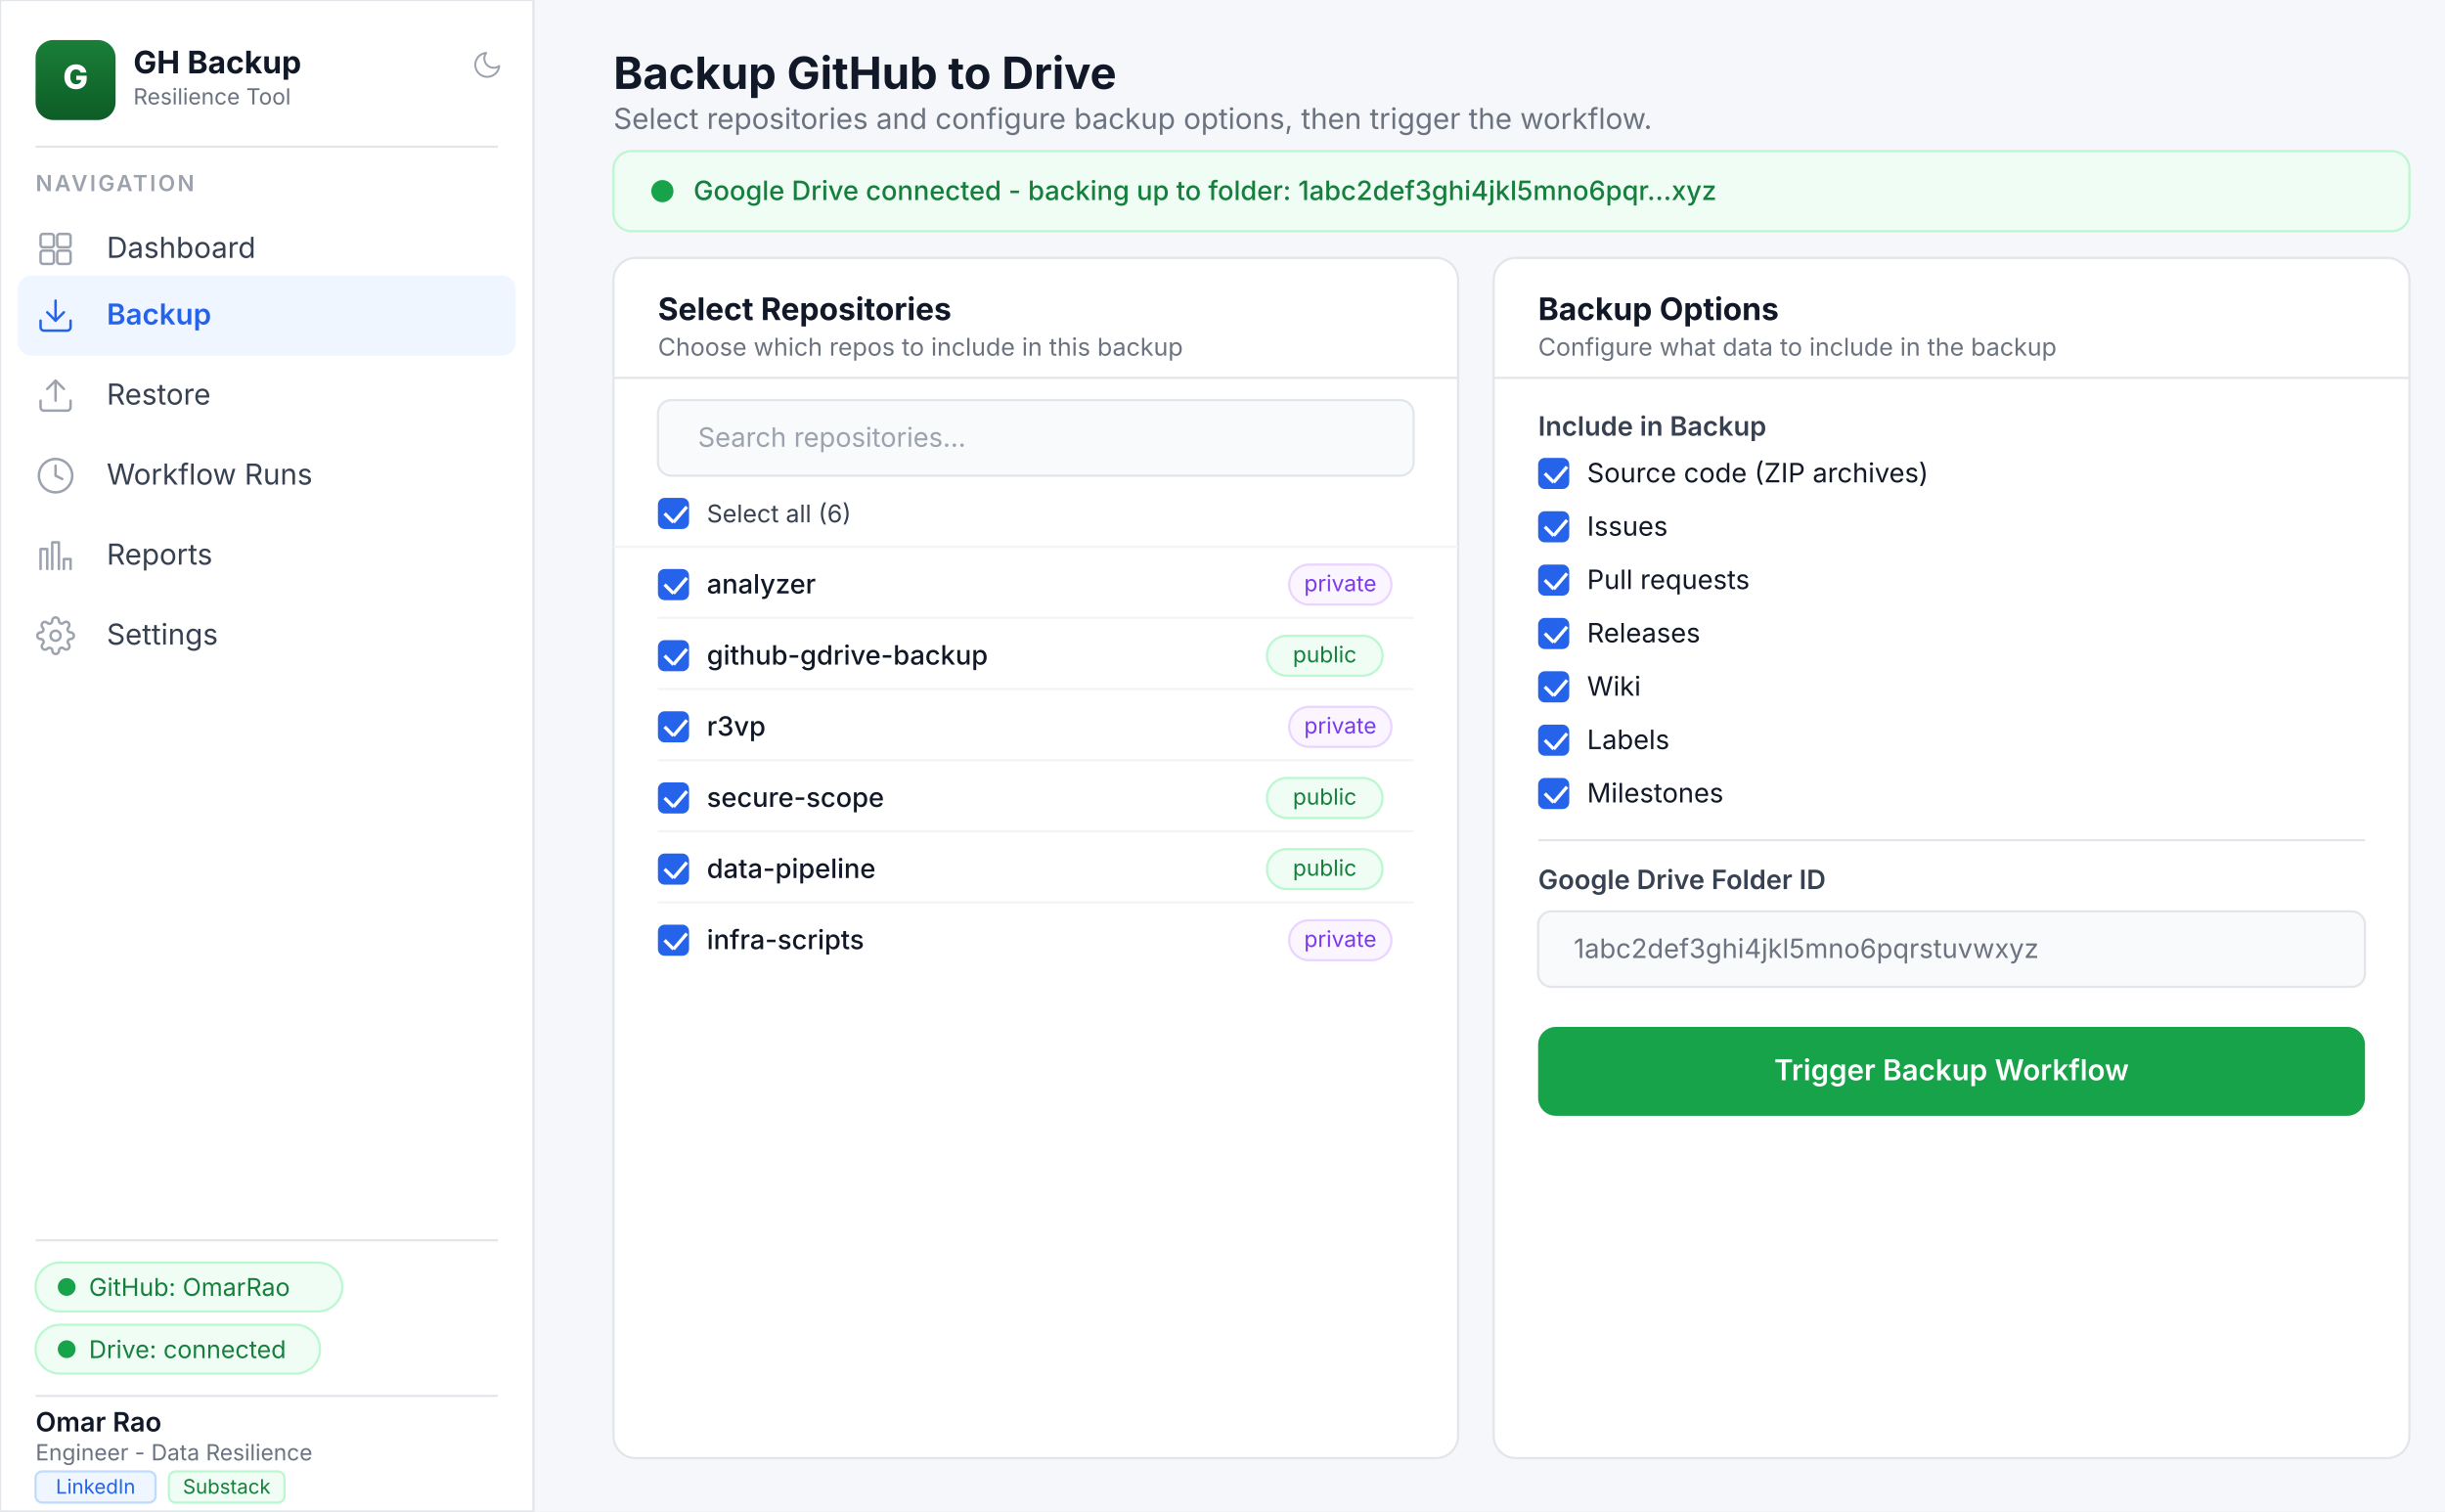
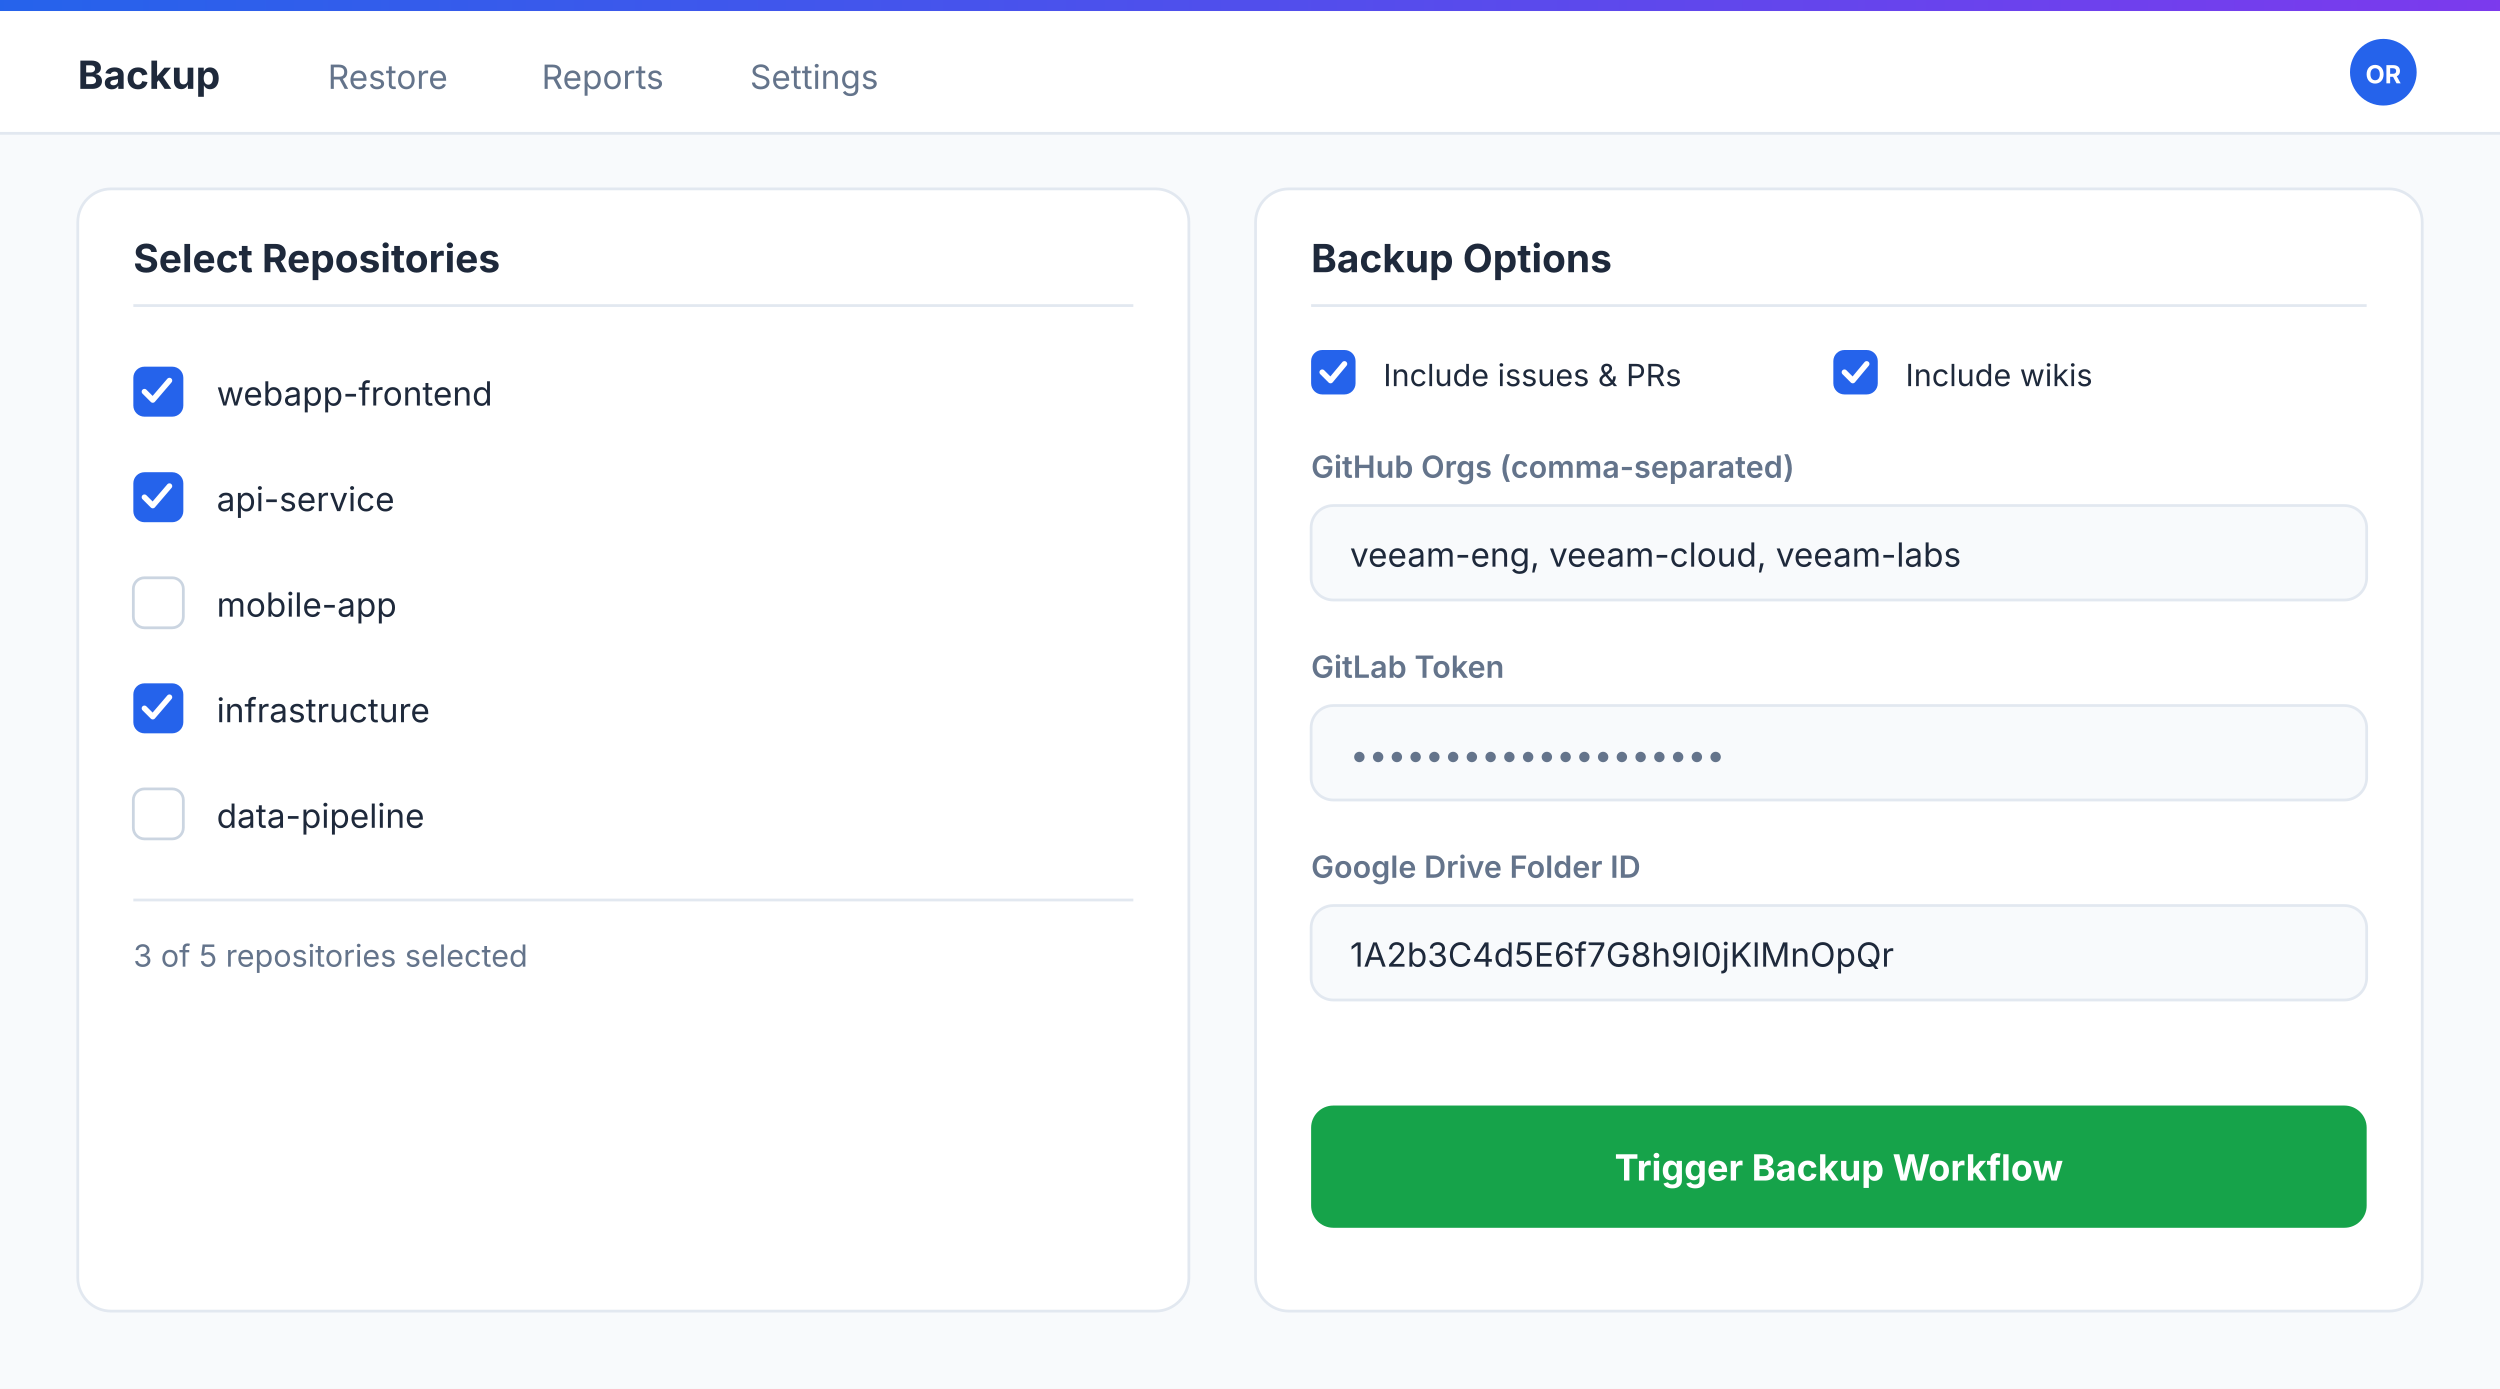
- <svg xmlns="http://www.w3.org/2000/svg" width="1100" height="680" viewBox="0 0 1100 680" font-family="Inter, system-ui, -apple-system, sans-serif">
+ <svg xmlns="http://www.w3.org/2000/svg" viewBox="0 0 900 500" width="900" height="500" font-family="Inter, system-ui, sans-serif">
  <defs>
-     <linearGradient id="brandGrad2" x1="0" y1="0" x2="0" y2="1">
-       <stop offset="0%" stop-color="#1a7f37" />
-       <stop offset="100%" stop-color="#0d5c27" />
+     <linearGradient id="topbar" x1="0" y1="0" x2="1" y2="0">
+       <stop offset="0" stop-color="#2563eb" />
+       <stop offset="1" stop-color="#7c3aed" />
    </linearGradient>
  </defs>
-   <rect width="1100" height="680" fill="#f5f7fa" />
-   <rect x="0" y="0" width="240" height="680" fill="white" stroke="#e2e6ea" stroke-width="1" />
-   <rect x="16" y="18" width="36" height="36" rx="8" fill="url(#brandGrad2)" />
-   <text x="34" y="40" text-anchor="middle" font-size="15" font-weight="800" fill="white">G</text>
-   <text x="60" y="33" font-size="14" font-weight="700" fill="#111827">GH Backup</text>
-   <text x="60" y="47" font-size="10" fill="#6b7280">Resilience Tool</text>
-   <g transform="translate(212, 22) scale(0.6)">
-     <path d="M21 12.79A9 9 0 1 1 11.21 3 7 7 0 0 0 21 12.79z" stroke="#9ca3af" stroke-width="1.5" fill="none" stroke-linecap="round" stroke-linejoin="round" />
+   <rect x="0" y="0" width="900" height="500" fill="#f8fafc" />
+   <rect x="0" y="0" width="900" height="4" fill="url(#topbar)" />
+   <rect x="0" y="4" width="900" height="44" fill="#ffffff" />
+   <text x="28" y="32" font-size="14" font-weight="700" fill="#1e293b">Backup</text>
+   <text x="118" y="32" font-size="12" fill="#64748b">Restore</text>
+   <text x="195" y="32" font-size="12" fill="#64748b">Reports</text>
+   <text x="270" y="32" font-size="12" fill="#64748b">Settings</text>
+   <circle cx="858" cy="26" r="12" fill="#2563eb" />
+   <text x="858" y="30" text-anchor="middle" font-size="9" font-weight="700" fill="#ffffff">OR</text>
+   <line x1="0" y1="48" x2="900" y2="48" stroke="#e2e8f0" />
+   <rect x="28" y="68" width="400" height="404" rx="12" fill="#ffffff" stroke="#e2e8f0" />
+   <text x="48" y="98" font-size="14" font-weight="700" fill="#1e293b">Select Repositories</text>
+   <line x1="48" y1="110" x2="408" y2="110" stroke="#e2e8f0" />
+   <g font-size="12" fill="#1e293b">
+     <rect x="48" y="132" width="18" height="18" rx="4" fill="#2563eb" />
+     <path d="M52 141 l3 3 l6 -7" stroke="#ffffff" stroke-width="2" fill="none" stroke-linecap="round" stroke-linejoin="round" />
+     <text x="78" y="146">webapp-frontend</text>
+     <rect x="48" y="170" width="18" height="18" rx="4" fill="#2563eb" />
+     <path d="M52 179 l3 3 l6 -7" stroke="#ffffff" stroke-width="2" fill="none" stroke-linecap="round" stroke-linejoin="round" />
+     <text x="78" y="184">api-service</text>
+     <rect x="48" y="208" width="18" height="18" rx="4" fill="#ffffff" stroke="#cbd5e1" />
+     <text x="78" y="222">mobile-app</text>
+     <rect x="48" y="246" width="18" height="18" rx="4" fill="#2563eb" />
+     <path d="M52 255 l3 3 l6 -7" stroke="#ffffff" stroke-width="2" fill="none" stroke-linecap="round" stroke-linejoin="round" />
+     <text x="78" y="260">infrastructure</text>
+     <rect x="48" y="284" width="18" height="18" rx="4" fill="#ffffff" stroke="#cbd5e1" />
+     <text x="78" y="298">data-pipeline</text>
  </g>
-   <line x1="16" y1="66" x2="224" y2="66" stroke="#e2e6ea" stroke-width="1" />
-   <text x="16" y="86" font-size="10" font-weight="600" fill="#9ca3af" letter-spacing="1">NAVIGATION</text>
-   <g transform="translate(16, 103) scale(0.75)" stroke="#9ca3af" stroke-width="1.5" fill="none" stroke-linecap="round" stroke-linejoin="round">
-     <rect x="3" y="3" width="8" height="8" rx="1.5" />
-     <rect x="13" y="3" width="8" height="8" rx="1.5" />
-     <rect x="3" y="13" width="8" height="8" rx="1.5" />
-     <rect x="13" y="13" width="8" height="8" rx="1.5" />
+   <line x1="48" y1="324" x2="408" y2="324" stroke="#e2e8f0" />
+   <text x="48" y="348" font-size="11" fill="#64748b">3 of 5 repositories selected</text>
+   <rect x="452" y="68" width="420" height="404" rx="12" fill="#ffffff" stroke="#e2e8f0" />
+   <text x="472" y="98" font-size="14" font-weight="700" fill="#1e293b">Backup Options</text>
+   <line x1="472" y1="110" x2="852" y2="110" stroke="#e2e8f0" />
+   <g font-size="11" fill="#1e293b">
+     <rect x="472" y="126" width="16" height="16" rx="4" fill="#2563eb" />
+     <path d="M476 134 l3 3 l5 -6" stroke="#ffffff" stroke-width="2" fill="none" stroke-linecap="round" stroke-linejoin="round" />
+     <text x="498" y="139">Include issues &amp; PRs</text>
+     <rect x="660" y="126" width="16" height="16" rx="4" fill="#2563eb" />
+     <path d="M664 134 l3 3 l5 -6" stroke="#ffffff" stroke-width="2" fill="none" stroke-linecap="round" stroke-linejoin="round" />
+     <text x="686" y="139">Include wikis</text>
  </g>
-   <text x="48" y="116" font-size="13" fill="#374151">Dashboard</text>
-   <rect x="8" y="124" width="224" height="36" rx="6" fill="#eff6ff" />
-   <g transform="translate(16, 133) scale(0.75)" stroke="#2563eb" stroke-width="1.5" fill="none" stroke-linecap="round" stroke-linejoin="round">
-     <path d="M21 15v4a2 2 0 0 1-2 2H5a2 2 0 0 1-2-2v-4" />
-     <polyline points="7 10 12 15 17 10" />
-     <line x1="12" y1="15" x2="12" y2="3" />
-   </g>
-   <text x="48" y="146" font-size="13" font-weight="600" fill="#2563eb">Backup</text>
-   <g transform="translate(16, 169) scale(0.75)" stroke="#9ca3af" stroke-width="1.5" fill="none" stroke-linecap="round" stroke-linejoin="round">
-     <path d="M21 15v4a2 2 0 0 1-2 2H5a2 2 0 0 1-2-2v-4" />
-     <polyline points="17 8 12 3 7 8" />
-     <line x1="12" y1="3" x2="12" y2="15" />
-   </g>
-   <text x="48" y="182" font-size="13" fill="#374151">Restore</text>
-   <g transform="translate(16, 205) scale(0.75)" stroke="#9ca3af" stroke-width="1.5" fill="none" stroke-linecap="round" stroke-linejoin="round">
-     <circle cx="12" cy="12" r="10" />
-     <polyline points="12 6 12 12 16 14" />
-   </g>
-   <text x="48" y="218" font-size="13" fill="#374151">Workflow Runs</text>
-   <g transform="translate(16, 241) scale(0.75)" stroke="#9ca3af" stroke-width="1.5" fill="none" stroke-linecap="round" stroke-linejoin="round">
-     <path d="M3 20V8h4v12M10 20V4h4v16M17 20v-6h4v6" />
-   </g>
-   <text x="48" y="254" font-size="13" fill="#374151">Reports</text>
-   <g transform="translate(16, 277) scale(0.75)" stroke="#9ca3af" stroke-width="1.5" fill="none" stroke-linecap="round" stroke-linejoin="round">
-     <circle cx="12" cy="12" r="3" />
-     <path d="M19.4 15a1.65 1.65 0 00.33 1.82l.06.06a2 2 0 010 2.83 2 2 0 01-2.83 0l-.06-.06a1.65 1.65 0 00-1.82-.33 1.65 1.65 0 00-1 1.51V21a2 2 0 01-4 0v-.09A1.65 1.65 0 009 19.4a1.65 1.65 0 00-1.82.33l-.06.06a2 2 0 01-2.83-2.83l.06-.06A1.65 1.65 0 004.68 15a1.65 1.65 0 00-1.51-1H3a2 2 0 010-4h.09A1.65 1.65 0 004.6 9a1.65 1.65 0 00-.33-1.82l-.06-.06a2 2 0 012.83-2.83l.06.06A1.65 1.65 0 009 4.68a1.65 1.65 0 001-1.51V3a2 2 0 014 0v.09a1.65 1.65 0 001 1.51 1.65 1.65 0 001.82-.33l.06-.06a2 2 0 012.83 2.83l-.06.06A1.65 1.65 0 0019.4 9a1.65 1.65 0 001.51 1H21a2 2 0 010 4h-.09a1.65 1.65 0 00-1.51 1z" />
-   </g>
-   <text x="48" y="290" font-size="13" fill="#374151">Settings</text>
-   <line x1="16" y1="558" x2="224" y2="558" stroke="#e2e6ea" stroke-width="1" />
-   <rect x="16" y="568" width="138" height="22" rx="11" fill="#f0fdf4" stroke="#bbf7d0" stroke-width="1" />
-   <circle cx="30" cy="579" r="4" fill="#16a34a" />
-   <text x="40" y="583" font-size="11" fill="#15803d">GitHub: OmarRao</text>
-   <rect x="16" y="596" width="128" height="22" rx="11" fill="#f0fdf4" stroke="#bbf7d0" stroke-width="1" />
-   <circle cx="30" cy="607" r="4" fill="#16a34a" />
-   <text x="40" y="611" font-size="11" fill="#15803d">Drive: connected</text>
-   <line x1="16" y1="628" x2="224" y2="628" stroke="#e2e6ea" stroke-width="1" />
-   <text x="16" y="644" font-size="12" font-weight="600" fill="#111827">Omar Rao</text>
-   <text x="16" y="657" font-size="10" fill="#6b7280">Engineer - Data Resilience</text>
-   <rect x="16" y="662" width="54" height="14" rx="3" fill="#eff6ff" stroke="#bfdbfe" stroke-width="1" />
-   <text x="43" y="672" text-anchor="middle" font-size="9" fill="#2563eb">LinkedIn</text>
-   <rect x="76" y="662" width="52" height="14" rx="3" fill="#f0fdf4" stroke="#bbf7d0" stroke-width="1" />
-   <text x="102" y="672" text-anchor="middle" font-size="9" fill="#15803d">Substack</text>
-   <text x="276" y="40" font-size="20" font-weight="700" fill="#111827">Backup GitHub to Drive</text>
-   <text x="276" y="58" font-size="13" fill="#6b7280">Select repositories and configure backup options, then trigger the workflow.</text>
-   <rect x="276" y="68" width="808" height="36" rx="8" fill="#f0fdf4" stroke="#bbf7d0" stroke-width="1" />
-   <circle cx="298" cy="86" r="5" fill="#16a34a" />
-   <text x="312" y="90" font-size="12" font-weight="500" fill="#15803d">Google Drive connected - backing up to folder: 1abc2def3ghi4jkl5mno6pqr...xyz</text>
-   <rect x="276" y="116" width="380" height="540" rx="10" fill="white" stroke="#e2e6ea" stroke-width="1" />
-   <text x="296" y="144" font-size="14" font-weight="700" fill="#111827">Select Repositories</text>
-   <text x="296" y="160" font-size="11" fill="#6b7280">Choose which repos to include in this backup</text>
-   <line x1="276" y1="170" x2="656" y2="170" stroke="#e2e6ea" stroke-width="1" />
-   <rect x="296" y="180" width="340" height="34" rx="6" fill="#f9fafb" stroke="#e2e6ea" stroke-width="1" />
-   <text x="314" y="201" font-size="12" fill="#9ca3af">Search repositories...</text>
-   <rect x="296" y="224" width="14" height="14" rx="3" fill="#2563eb" />
-   <line x1="299" y1="231" x2="303" y2="235" stroke="white" stroke-width="1.5" />
-   <line x1="303" y1="235" x2="309" y2="228" stroke="white" stroke-width="1.5" />
-   <text x="318" y="235" font-size="11" fill="#374151">Select all (6)</text>
-   <line x1="276" y1="246" x2="656" y2="246" stroke="#f3f4f6" stroke-width="1" />
-   <rect x="296" y="256" width="14" height="14" rx="3" fill="#2563eb" />
-   <line x1="299" y1="263" x2="303" y2="267" stroke="white" stroke-width="1.5" />
-   <line x1="303" y1="267" x2="309" y2="260" stroke="white" stroke-width="1.5" />
-   <text x="318" y="267" font-size="12" font-weight="500" fill="#111827">analyzer</text>
-   <rect x="580" y="254" width="46" height="18" rx="9" fill="#faf5ff" stroke="#e9d5ff" stroke-width="1" />
-   <text x="603" y="266" text-anchor="middle" font-size="10" fill="#7c3aed">private</text>
-   <line x1="296" y1="278" x2="636" y2="278" stroke="#f3f4f6" stroke-width="1" />
-   <rect x="296" y="288" width="14" height="14" rx="3" fill="#2563eb" />
-   <line x1="299" y1="295" x2="303" y2="299" stroke="white" stroke-width="1.5" />
-   <line x1="303" y1="299" x2="309" y2="292" stroke="white" stroke-width="1.5" />
-   <text x="318" y="299" font-size="12" font-weight="500" fill="#111827">github-gdrive-backup</text>
-   <rect x="570" y="286" width="52" height="18" rx="9" fill="#f0fdf4" stroke="#bbf7d0" stroke-width="1" />
-   <text x="596" y="298" text-anchor="middle" font-size="10" fill="#15803d">public</text>
-   <line x1="296" y1="310" x2="636" y2="310" stroke="#f3f4f6" stroke-width="1" />
-   <rect x="296" y="320" width="14" height="14" rx="3" fill="#2563eb" />
-   <line x1="299" y1="327" x2="303" y2="331" stroke="white" stroke-width="1.5" />
-   <line x1="303" y1="331" x2="309" y2="324" stroke="white" stroke-width="1.5" />
-   <text x="318" y="331" font-size="12" font-weight="500" fill="#111827">r3vp</text>
-   <rect x="580" y="318" width="46" height="18" rx="9" fill="#faf5ff" stroke="#e9d5ff" stroke-width="1" />
-   <text x="603" y="330" text-anchor="middle" font-size="10" fill="#7c3aed">private</text>
-   <line x1="296" y1="342" x2="636" y2="342" stroke="#f3f4f6" stroke-width="1" />
-   <rect x="296" y="352" width="14" height="14" rx="3" fill="#2563eb" />
-   <line x1="299" y1="359" x2="303" y2="363" stroke="white" stroke-width="1.5" />
-   <line x1="303" y1="363" x2="309" y2="356" stroke="white" stroke-width="1.5" />
-   <text x="318" y="363" font-size="12" font-weight="500" fill="#111827">secure-scope</text>
-   <rect x="570" y="350" width="52" height="18" rx="9" fill="#f0fdf4" stroke="#bbf7d0" stroke-width="1" />
-   <text x="596" y="362" text-anchor="middle" font-size="10" fill="#15803d">public</text>
-   <line x1="296" y1="374" x2="636" y2="374" stroke="#f3f4f6" stroke-width="1" />
-   <rect x="296" y="384" width="14" height="14" rx="3" fill="#2563eb" />
-   <line x1="299" y1="391" x2="303" y2="395" stroke="white" stroke-width="1.5" />
-   <line x1="303" y1="395" x2="309" y2="388" stroke="white" stroke-width="1.5" />
-   <text x="318" y="395" font-size="12" font-weight="500" fill="#111827">data-pipeline</text>
-   <rect x="570" y="382" width="52" height="18" rx="9" fill="#f0fdf4" stroke="#bbf7d0" stroke-width="1" />
-   <text x="596" y="394" text-anchor="middle" font-size="10" fill="#15803d">public</text>
-   <line x1="296" y1="406" x2="636" y2="406" stroke="#f3f4f6" stroke-width="1" />
-   <rect x="296" y="416" width="14" height="14" rx="3" fill="#2563eb" />
-   <line x1="299" y1="423" x2="303" y2="427" stroke="white" stroke-width="1.5" />
-   <line x1="303" y1="427" x2="309" y2="420" stroke="white" stroke-width="1.5" />
-   <text x="318" y="427" font-size="12" font-weight="500" fill="#111827">infra-scripts</text>
-   <rect x="580" y="414" width="46" height="18" rx="9" fill="#faf5ff" stroke="#e9d5ff" stroke-width="1" />
-   <text x="603" y="426" text-anchor="middle" font-size="10" fill="#7c3aed">private</text>
-   <rect x="672" y="116" width="412" height="540" rx="10" fill="white" stroke="#e2e6ea" stroke-width="1" />
-   <text x="692" y="144" font-size="14" font-weight="700" fill="#111827">Backup Options</text>
-   <text x="692" y="160" font-size="11" fill="#6b7280">Configure what data to include in the backup</text>
-   <line x1="672" y1="170" x2="1084" y2="170" stroke="#e2e6ea" stroke-width="1" />
-   <text x="692" y="196" font-size="12" font-weight="600" fill="#374151">Include in Backup</text>
-   <rect x="692" y="206" width="14" height="14" rx="3" fill="#2563eb" />
-   <line x1="695" y1="213" x2="699" y2="217" stroke="white" stroke-width="1.5" />
-   <line x1="699" y1="217" x2="705" y2="210" stroke="white" stroke-width="1.5" />
-   <text x="714" y="217" font-size="12" fill="#111827">Source code (ZIP archives)</text>
-   <rect x="692" y="230" width="14" height="14" rx="3" fill="#2563eb" />
-   <line x1="695" y1="237" x2="699" y2="241" stroke="white" stroke-width="1.5" />
-   <line x1="699" y1="241" x2="705" y2="234" stroke="white" stroke-width="1.5" />
-   <text x="714" y="241" font-size="12" fill="#111827">Issues</text>
-   <rect x="692" y="254" width="14" height="14" rx="3" fill="#2563eb" />
-   <line x1="695" y1="261" x2="699" y2="265" stroke="white" stroke-width="1.5" />
-   <line x1="699" y1="265" x2="705" y2="258" stroke="white" stroke-width="1.5" />
-   <text x="714" y="265" font-size="12" fill="#111827">Pull requests</text>
-   <rect x="692" y="278" width="14" height="14" rx="3" fill="#2563eb" />
-   <line x1="695" y1="285" x2="699" y2="289" stroke="white" stroke-width="1.5" />
-   <line x1="699" y1="289" x2="705" y2="282" stroke="white" stroke-width="1.5" />
-   <text x="714" y="289" font-size="12" fill="#111827">Releases</text>
-   <rect x="692" y="302" width="14" height="14" rx="3" fill="#2563eb" />
-   <line x1="695" y1="309" x2="699" y2="313" stroke="white" stroke-width="1.5" />
-   <line x1="699" y1="313" x2="705" y2="306" stroke="white" stroke-width="1.5" />
-   <text x="714" y="313" font-size="12" fill="#111827">Wiki</text>
-   <rect x="692" y="326" width="14" height="14" rx="3" fill="#2563eb" />
-   <line x1="695" y1="333" x2="699" y2="337" stroke="white" stroke-width="1.5" />
-   <line x1="699" y1="337" x2="705" y2="330" stroke="white" stroke-width="1.5" />
-   <text x="714" y="337" font-size="12" fill="#111827">Labels</text>
-   <rect x="692" y="350" width="14" height="14" rx="3" fill="#2563eb" />
-   <line x1="695" y1="357" x2="699" y2="361" stroke="white" stroke-width="1.5" />
-   <line x1="699" y1="361" x2="705" y2="354" stroke="white" stroke-width="1.5" />
-   <text x="714" y="361" font-size="12" fill="#111827">Milestones</text>
-   <line x1="692" y1="378" x2="1064" y2="378" stroke="#e2e6ea" stroke-width="1" />
-   <text x="692" y="400" font-size="12" font-weight="600" fill="#374151">Google Drive Folder ID</text>
-   <rect x="692" y="410" width="372" height="34" rx="6" fill="#f9fafb" stroke="#e2e6ea" stroke-width="1" />
-   <text x="708" y="431" font-size="12" fill="#6b7280">1abc2def3ghi4jkl5mno6pqrstuvwxyz</text>
-   <rect x="692" y="462" width="372" height="40" rx="8" fill="#16a34a" />
-   <text x="878" y="486" text-anchor="middle" font-size="13" font-weight="600" fill="white">Trigger Backup Workflow</text>
+   <text x="472" y="172" font-size="11" font-weight="600" fill="#64748b">GitHub Orgs (comma-separated)</text>
+   <rect x="472" y="182" width="380" height="34" rx="8" fill="#f8fafc" stroke="#e2e8f0" />
+   <text x="486" y="204" font-size="12" fill="#1e293b">veeam-eng, veeam-cloud, veeam-labs</text>
+   <text x="472" y="244" font-size="11" font-weight="600" fill="#64748b">GitLab Token</text>
+   <rect x="472" y="254" width="380" height="34" rx="8" fill="#f8fafc" stroke="#e2e8f0" />
+   <text x="486" y="276" font-size="12" fill="#64748b">••••••••••••••••••••</text>
+   <text x="472" y="316" font-size="11" font-weight="600" fill="#64748b">Google Drive Folder ID</text>
+   <rect x="472" y="326" width="380" height="34" rx="8" fill="#f8fafc" stroke="#e2e8f0" />
+   <text x="486" y="348" font-size="12" fill="#1e293b">1A2b3C4d5E6f7G8h9I0jKlMnOpQr</text>
+   <rect x="472" y="398" width="380" height="44" rx="8" fill="#16a34a" />
+   <text x="662" y="425" text-anchor="middle" font-size="13" font-weight="700" fill="#ffffff">Trigger Backup Workflow</text>
</svg>
